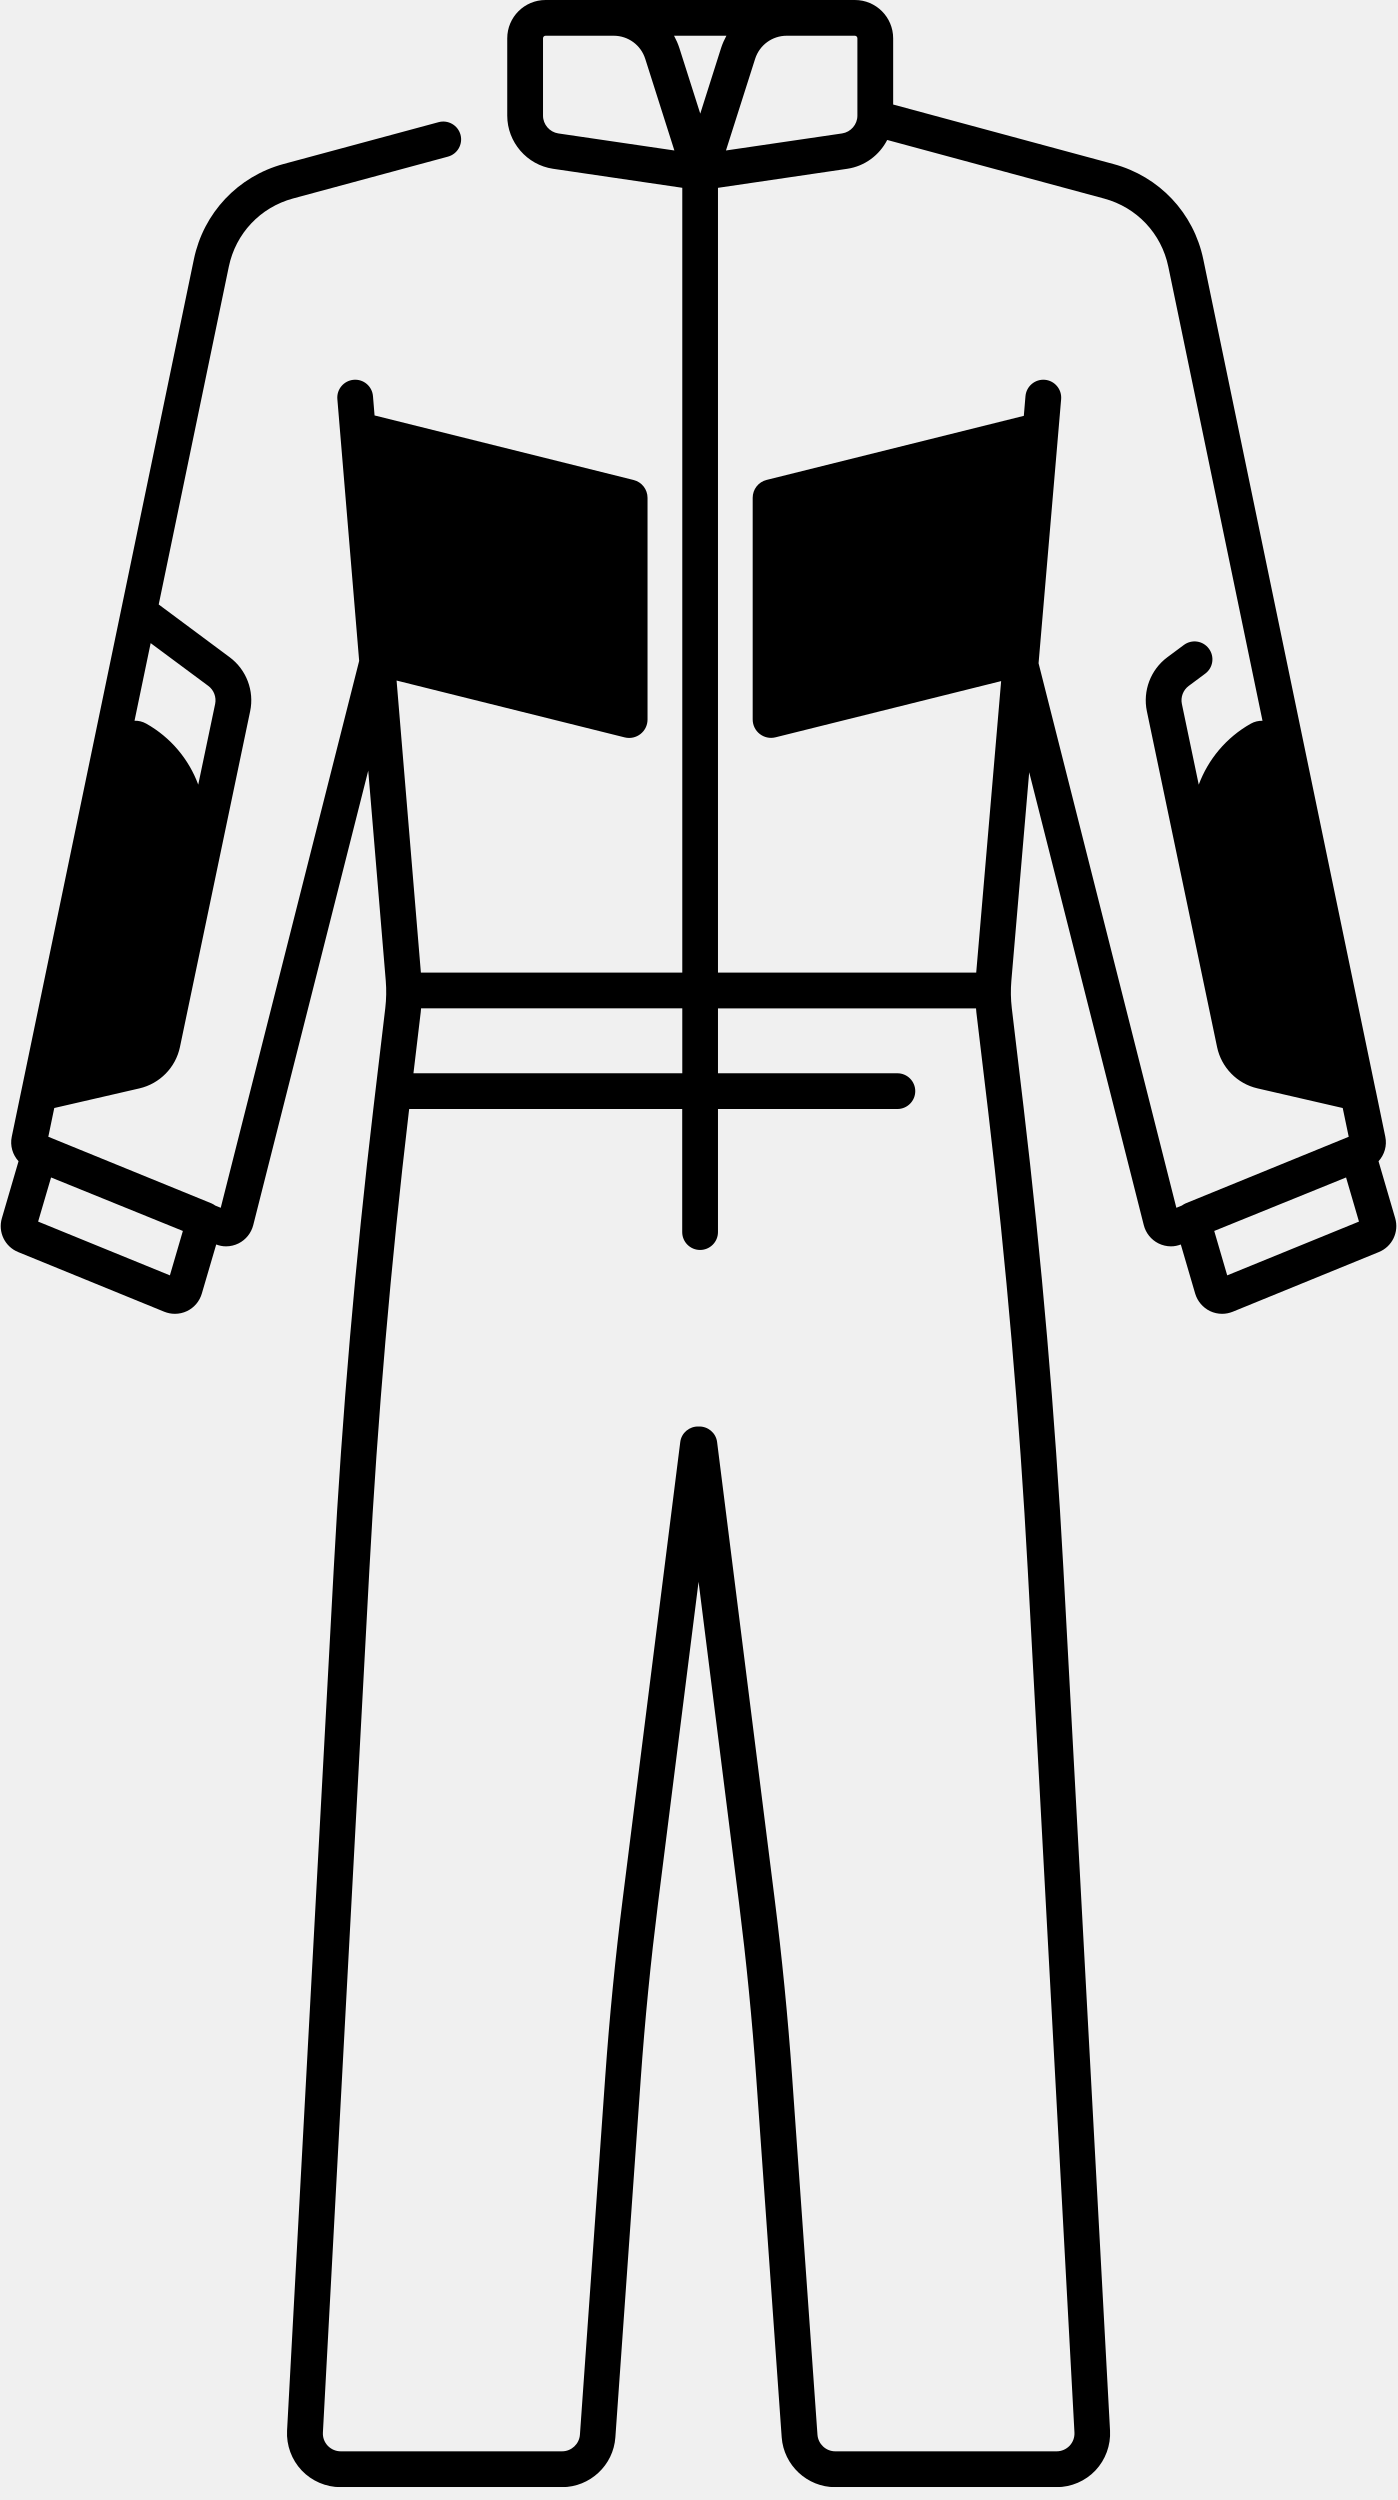
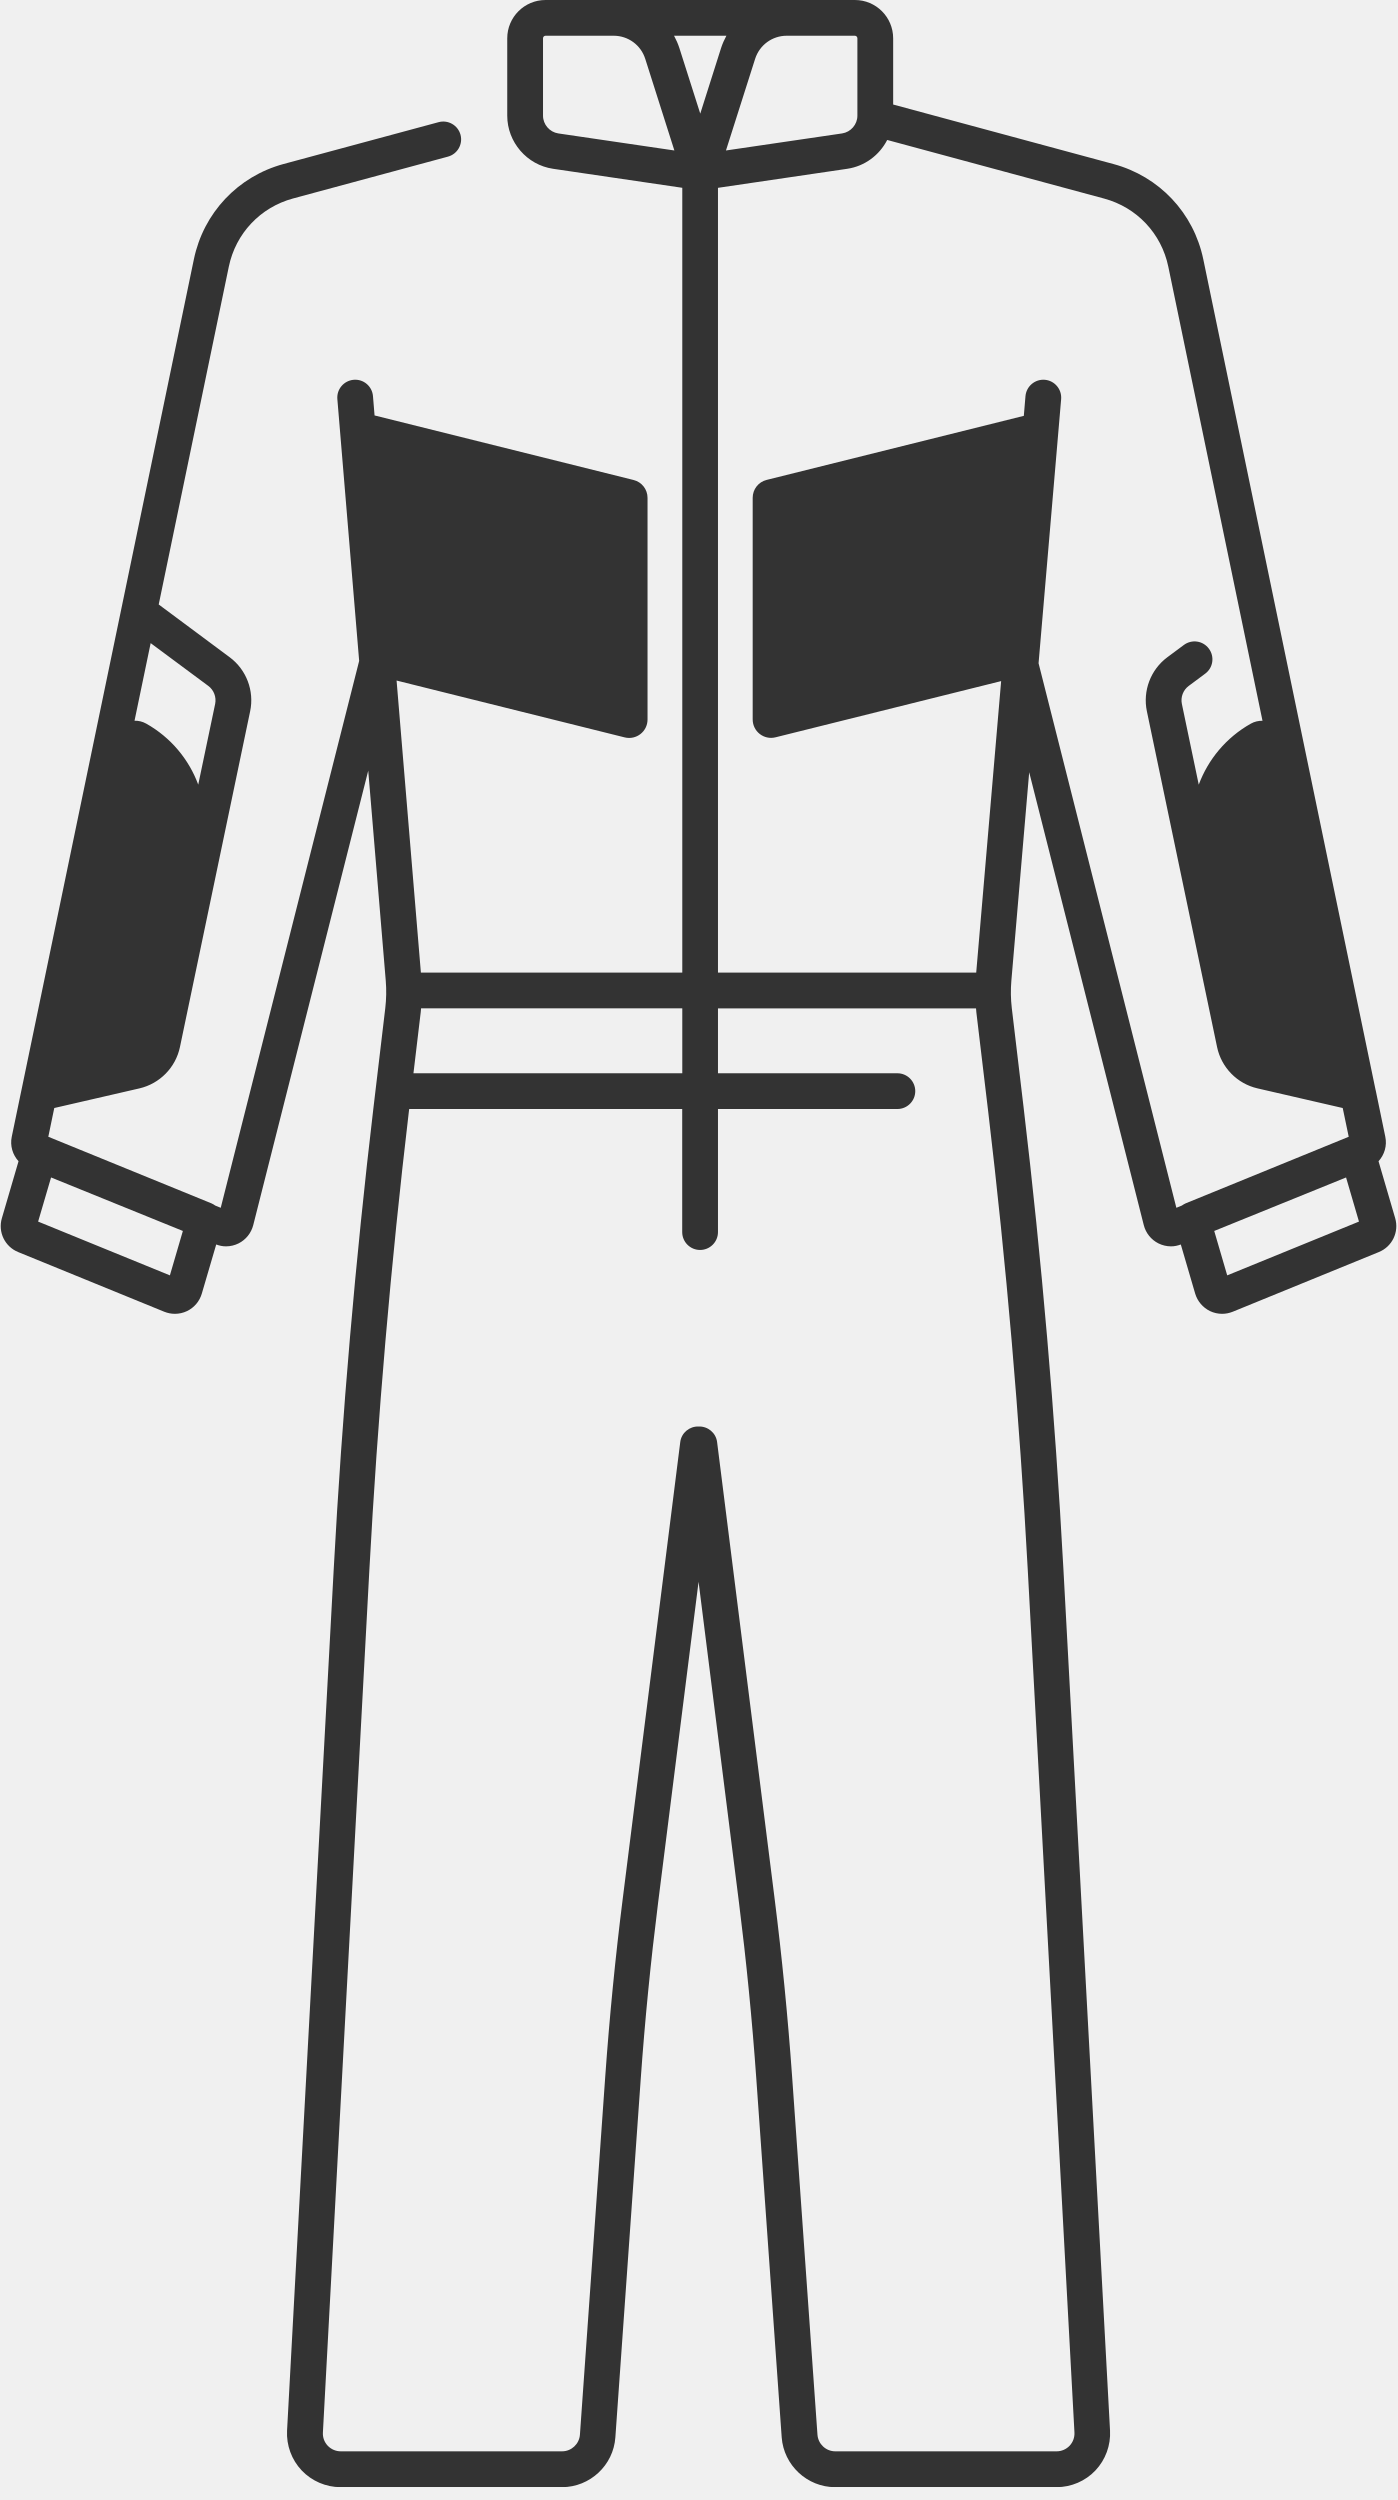
<svg xmlns="http://www.w3.org/2000/svg" width="38" height="68" viewBox="0 0 38 68" fill="none">
  <mask id="mask0_40_1698" style="mask-type:luminance" maskUnits="userSpaceOnUse" x="0" y="0" width="38" height="68">
    <path d="M0 0H38V67.648H0V0Z" fill="white" />
  </mask>
  <g mask="url(#mask0_40_1698)">
-     <path d="M37.949 33.135L37.496 31.586C37.656 31.41 37.732 31.165 37.68 30.918L37.419 29.656C37.417 29.652 37.417 29.648 37.415 29.643L32.73 7.055C32.468 5.791 31.532 4.798 30.286 4.462L24.294 2.843V1.042C24.294 0.467 23.828 0 23.253 0H14.839C14.264 0 13.797 0.467 13.797 1.042V3.147C13.797 3.866 14.333 4.487 15.043 4.591L18.558 5.108V26.455H11.448L10.787 18.511L16.991 20.057C17.308 20.136 17.613 19.897 17.613 19.571V13.542C17.613 13.311 17.457 13.111 17.234 13.056L10.188 11.3L10.145 10.775C10.123 10.507 9.89 10.308 9.621 10.33C9.352 10.353 9.154 10.588 9.176 10.855L9.769 17.977L6.004 32.852L5.854 32.791C5.824 32.769 5.791 32.748 5.753 32.732L1.314 30.92L1.476 30.138L3.793 29.604C4.346 29.476 4.777 29.036 4.894 28.482L6.804 19.346C6.921 18.791 6.702 18.214 6.246 17.876L4.317 16.442L6.224 7.252C6.411 6.349 7.081 5.64 7.969 5.399L12.182 4.261C12.442 4.192 12.595 3.925 12.526 3.666C12.456 3.406 12.189 3.253 11.93 3.323L7.716 4.46C6.471 4.796 5.534 5.791 5.273 7.055L0.585 29.643C0.583 29.648 0.583 29.652 0.582 29.656L0.32 30.918C0.268 31.164 0.344 31.41 0.504 31.586L0.051 33.135C-0.06 33.513 0.132 33.909 0.496 34.057L4.467 35.679C4.56 35.716 4.657 35.736 4.756 35.736C4.87 35.736 4.984 35.711 5.088 35.661C5.283 35.567 5.428 35.394 5.489 35.187L5.881 33.85C5.967 33.883 6.057 33.901 6.147 33.901C6.265 33.901 6.385 33.873 6.492 33.819C6.689 33.719 6.833 33.538 6.888 33.324L10.016 20.962L10.493 26.681C10.513 26.926 10.508 27.175 10.48 27.418L10.159 30.122C9.668 34.271 9.303 38.492 9.078 42.664L7.808 66.113C7.787 66.512 7.932 66.907 8.206 67.196C8.479 67.484 8.865 67.651 9.263 67.651H15.285C16.047 67.651 16.686 67.055 16.738 66.295L17.428 56.548C17.541 54.952 17.701 53.336 17.901 51.749L19.001 43.024L20.1 51.749C20.3 53.336 20.459 54.95 20.572 56.548L21.262 66.295C21.317 67.055 21.956 67.651 22.717 67.651H28.738C29.136 67.651 29.523 67.486 29.796 67.196C30.069 66.907 30.215 66.512 30.193 66.113L28.924 42.664C28.697 38.492 28.334 34.271 27.842 30.122L27.521 27.422C27.492 27.176 27.488 26.924 27.509 26.677L27.994 21.005L31.111 33.324C31.165 33.538 31.31 33.719 31.507 33.819C31.615 33.873 31.733 33.901 31.851 33.901C31.942 33.901 32.032 33.883 32.118 33.85L32.509 35.187C32.571 35.394 32.717 35.566 32.911 35.661C33.015 35.711 33.129 35.736 33.243 35.736C33.341 35.736 33.438 35.716 33.531 35.679L37.502 34.057C37.868 33.909 38.059 33.512 37.949 33.135ZM4.098 17.493L5.666 18.657C5.817 18.769 5.89 18.961 5.852 19.147L5.392 21.342C5.138 20.654 4.646 20.059 3.976 19.682C3.874 19.625 3.766 19.601 3.659 19.604L4.098 17.493ZM4.621 34.69L1.037 33.227L1.389 32.027L4.974 33.482L4.621 34.69ZM21.399 0.972H23.252C23.29 0.972 23.321 1.003 23.321 1.042V3.147C23.321 3.386 23.142 3.593 22.906 3.629L19.746 4.093L20.539 1.602C20.659 1.225 21.005 0.972 21.399 0.972ZM15.185 3.629C14.949 3.593 14.77 3.386 14.77 3.147V1.042C14.77 1.003 14.8 0.972 14.839 0.972H16.691C17.086 0.972 17.432 1.225 17.551 1.602L18.343 4.093L15.185 3.629ZM18.479 1.307C18.441 1.189 18.391 1.078 18.334 0.972H19.758C19.701 1.078 19.651 1.189 19.613 1.307L19.047 3.091L18.479 1.307ZM11.444 27.529C11.448 27.495 11.449 27.461 11.453 27.427H18.558V29.192H11.246L11.444 27.529ZM27.956 42.714L29.225 66.163C29.232 66.299 29.185 66.426 29.093 66.525C29 66.621 28.875 66.676 28.741 66.676H22.719C22.465 66.676 22.253 66.477 22.235 66.224L21.545 56.477C21.43 54.863 21.27 53.231 21.067 51.625L19.505 39.223C19.473 38.971 19.252 38.792 19.003 38.801C18.755 38.792 18.534 38.972 18.503 39.223L16.941 51.625C16.738 53.231 16.578 54.863 16.463 56.477L15.774 66.224C15.756 66.477 15.543 66.676 15.289 66.676H9.268C9.133 66.676 9.008 66.621 8.915 66.525C8.822 66.426 8.775 66.299 8.783 66.163L10.046 42.714C10.27 38.562 10.633 34.363 11.121 30.235L11.13 30.165H18.556V33.513C18.556 33.781 18.774 33.999 19.042 33.999C19.311 33.999 19.529 33.781 19.529 33.513V30.165H24.41C24.677 30.165 24.895 29.947 24.895 29.679C24.895 29.411 24.677 29.193 24.41 29.193H19.529V27.429H26.548C26.551 27.465 26.553 27.5 26.557 27.536L26.879 30.236C27.369 34.363 27.731 38.562 27.956 42.714ZM32.248 32.732C32.211 32.748 32.179 32.769 32.147 32.791L31.997 32.852L28.249 18.04L28.863 10.857C28.885 10.589 28.688 10.354 28.42 10.33C28.153 10.308 27.917 10.506 27.893 10.774L27.848 11.311L20.851 13.054C20.628 13.11 20.473 13.31 20.473 13.54V19.569C20.473 19.895 20.778 20.134 21.094 20.055L27.231 18.526L26.553 26.454H19.529V5.109L23.047 4.591C23.525 4.52 23.922 4.217 24.132 3.807L30.032 5.401C30.922 5.641 31.591 6.351 31.778 7.254L34.34 19.605C34.234 19.603 34.124 19.626 34.023 19.683C33.352 20.061 32.862 20.656 32.606 21.343L32.147 19.147C32.108 18.962 32.182 18.769 32.333 18.657L32.782 18.323C32.997 18.164 33.043 17.86 32.881 17.643C32.721 17.427 32.418 17.382 32.201 17.543L31.753 17.876C31.297 18.214 31.079 18.791 31.195 19.346L33.105 28.482C33.221 29.036 33.652 29.478 34.205 29.604L36.522 30.138L36.685 30.92L32.248 32.732ZM33.38 34.69L33.027 33.482L36.613 32.027L36.964 33.227L33.38 34.69Z" fill="black" />
+     <path d="M37.949 33.135L37.496 31.586C37.656 31.41 37.732 31.165 37.68 30.918L37.419 29.656C37.417 29.652 37.417 29.648 37.415 29.643L32.73 7.055C32.468 5.791 31.532 4.798 30.286 4.462L24.294 2.843V1.042C24.294 0.467 23.828 0 23.253 0H14.839C14.264 0 13.797 0.467 13.797 1.042V3.147C13.797 3.866 14.333 4.487 15.043 4.591L18.558 5.108V26.455H11.448L10.787 18.511L16.991 20.057C17.308 20.136 17.613 19.897 17.613 19.571V13.542C17.613 13.311 17.457 13.111 17.234 13.056L10.188 11.3L10.145 10.775C10.123 10.507 9.89 10.308 9.621 10.33C9.352 10.353 9.154 10.588 9.176 10.855L9.769 17.977L6.004 32.852L5.854 32.791C5.824 32.769 5.791 32.748 5.753 32.732L1.314 30.92L1.476 30.138L3.793 29.604C4.346 29.476 4.777 29.036 4.894 28.482L6.804 19.346C6.921 18.791 6.702 18.214 6.246 17.876L4.317 16.442L6.224 7.252C6.411 6.349 7.081 5.64 7.969 5.399L12.182 4.261C12.442 4.192 12.595 3.925 12.526 3.666C12.456 3.406 12.189 3.253 11.93 3.323L7.716 4.46C6.471 4.796 5.534 5.791 5.273 7.055L0.585 29.643C0.583 29.648 0.583 29.652 0.582 29.656L0.32 30.918C0.268 31.164 0.344 31.41 0.504 31.586L0.051 33.135C-0.06 33.513 0.132 33.909 0.496 34.057L4.467 35.679C4.56 35.716 4.657 35.736 4.756 35.736C4.87 35.736 4.984 35.711 5.088 35.661C5.283 35.567 5.428 35.394 5.489 35.187L5.881 33.85C5.967 33.883 6.057 33.901 6.147 33.901C6.265 33.901 6.385 33.873 6.492 33.819C6.689 33.719 6.833 33.538 6.888 33.324L10.016 20.962L10.493 26.681C10.513 26.926 10.508 27.175 10.48 27.418L10.159 30.122C9.668 34.271 9.303 38.492 9.078 42.664L7.808 66.113C7.787 66.512 7.932 66.907 8.206 67.196C8.479 67.484 8.865 67.651 9.263 67.651H15.285C16.047 67.651 16.686 67.055 16.738 66.295L17.428 56.548C17.541 54.952 17.701 53.336 17.901 51.749L19.001 43.024L20.1 51.749C20.3 53.336 20.459 54.95 20.572 56.548L21.262 66.295C21.317 67.055 21.956 67.651 22.717 67.651H28.738C29.136 67.651 29.523 67.486 29.796 67.196C30.069 66.907 30.215 66.512 30.193 66.113L28.924 42.664C28.697 38.492 28.334 34.271 27.842 30.122L27.521 27.422C27.492 27.176 27.488 26.924 27.509 26.677L27.994 21.005L31.111 33.324C31.165 33.538 31.31 33.719 31.507 33.819C31.615 33.873 31.733 33.901 31.851 33.901C31.942 33.901 32.032 33.883 32.118 33.85L32.509 35.187C32.571 35.394 32.717 35.566 32.911 35.661C33.015 35.711 33.129 35.736 33.243 35.736C33.341 35.736 33.438 35.716 33.531 35.679L37.502 34.057C37.868 33.909 38.059 33.512 37.949 33.135ZM4.098 17.493L5.666 18.657C5.817 18.769 5.89 18.961 5.852 19.147L5.392 21.342C5.138 20.654 4.646 20.059 3.976 19.682C3.874 19.625 3.766 19.601 3.659 19.604L4.098 17.493ZM4.621 34.69L1.037 33.227L1.389 32.027L4.974 33.482L4.621 34.69ZM21.399 0.972H23.252C23.29 0.972 23.321 1.003 23.321 1.042V3.147C23.321 3.386 23.142 3.593 22.906 3.629L19.746 4.093L20.539 1.602C20.659 1.225 21.005 0.972 21.399 0.972ZM15.185 3.629C14.949 3.593 14.77 3.386 14.77 3.147V1.042C14.77 1.003 14.8 0.972 14.839 0.972H16.691C17.086 0.972 17.432 1.225 17.551 1.602L18.343 4.093L15.185 3.629ZM18.479 1.307C18.441 1.189 18.391 1.078 18.334 0.972H19.758C19.701 1.078 19.651 1.189 19.613 1.307L19.047 3.091L18.479 1.307ZM11.444 27.529C11.448 27.495 11.449 27.461 11.453 27.427H18.558V29.192H11.246L11.444 27.529ZM27.956 42.714L29.225 66.163C29.232 66.299 29.185 66.426 29.093 66.525C29 66.621 28.875 66.676 28.741 66.676H22.719C22.465 66.676 22.253 66.477 22.235 66.224L21.545 56.477C21.43 54.863 21.27 53.231 21.067 51.625L19.505 39.223C19.473 38.971 19.252 38.792 19.003 38.801C18.755 38.792 18.534 38.972 18.503 39.223L16.941 51.625C16.738 53.231 16.578 54.863 16.463 56.477L15.774 66.224C15.756 66.477 15.543 66.676 15.289 66.676H9.268C9.133 66.676 9.008 66.621 8.915 66.525C8.822 66.426 8.775 66.299 8.783 66.163L10.046 42.714C10.27 38.562 10.633 34.363 11.121 30.235L11.13 30.165H18.556V33.513C18.556 33.781 18.774 33.999 19.042 33.999C19.311 33.999 19.529 33.781 19.529 33.513V30.165H24.41C24.677 30.165 24.895 29.947 24.895 29.679C24.895 29.411 24.677 29.193 24.41 29.193H19.529V27.429H26.548C26.551 27.465 26.553 27.5 26.557 27.536L26.879 30.236C27.369 34.363 27.731 38.562 27.956 42.714ZM32.248 32.732C32.211 32.748 32.179 32.769 32.147 32.791L31.997 32.852L28.249 18.04L28.863 10.857C28.885 10.589 28.688 10.354 28.42 10.33C28.153 10.308 27.917 10.506 27.893 10.774L27.848 11.311L20.851 13.054C20.628 13.11 20.473 13.31 20.473 13.54V19.569C20.473 19.895 20.778 20.134 21.094 20.055L27.231 18.526L26.553 26.454H19.529V5.109L23.047 4.591C23.525 4.52 23.922 4.217 24.132 3.807L30.032 5.401C30.922 5.641 31.591 6.351 31.778 7.254L34.34 19.605C34.234 19.603 34.124 19.626 34.023 19.683C33.352 20.061 32.862 20.656 32.606 21.343L32.147 19.147C32.108 18.962 32.182 18.769 32.333 18.657L32.782 18.323C32.997 18.164 33.043 17.86 32.881 17.643C32.721 17.427 32.418 17.382 32.201 17.543L31.753 17.876C31.297 18.214 31.079 18.791 31.195 19.346L33.105 28.482C33.221 29.036 33.652 29.478 34.205 29.604L36.522 30.138L36.685 30.92L32.248 32.732ZM33.38 34.69L33.027 33.482L36.613 32.027L36.964 33.227L33.38 34.69Z" fill="#333333" />
  </g>
</svg>
